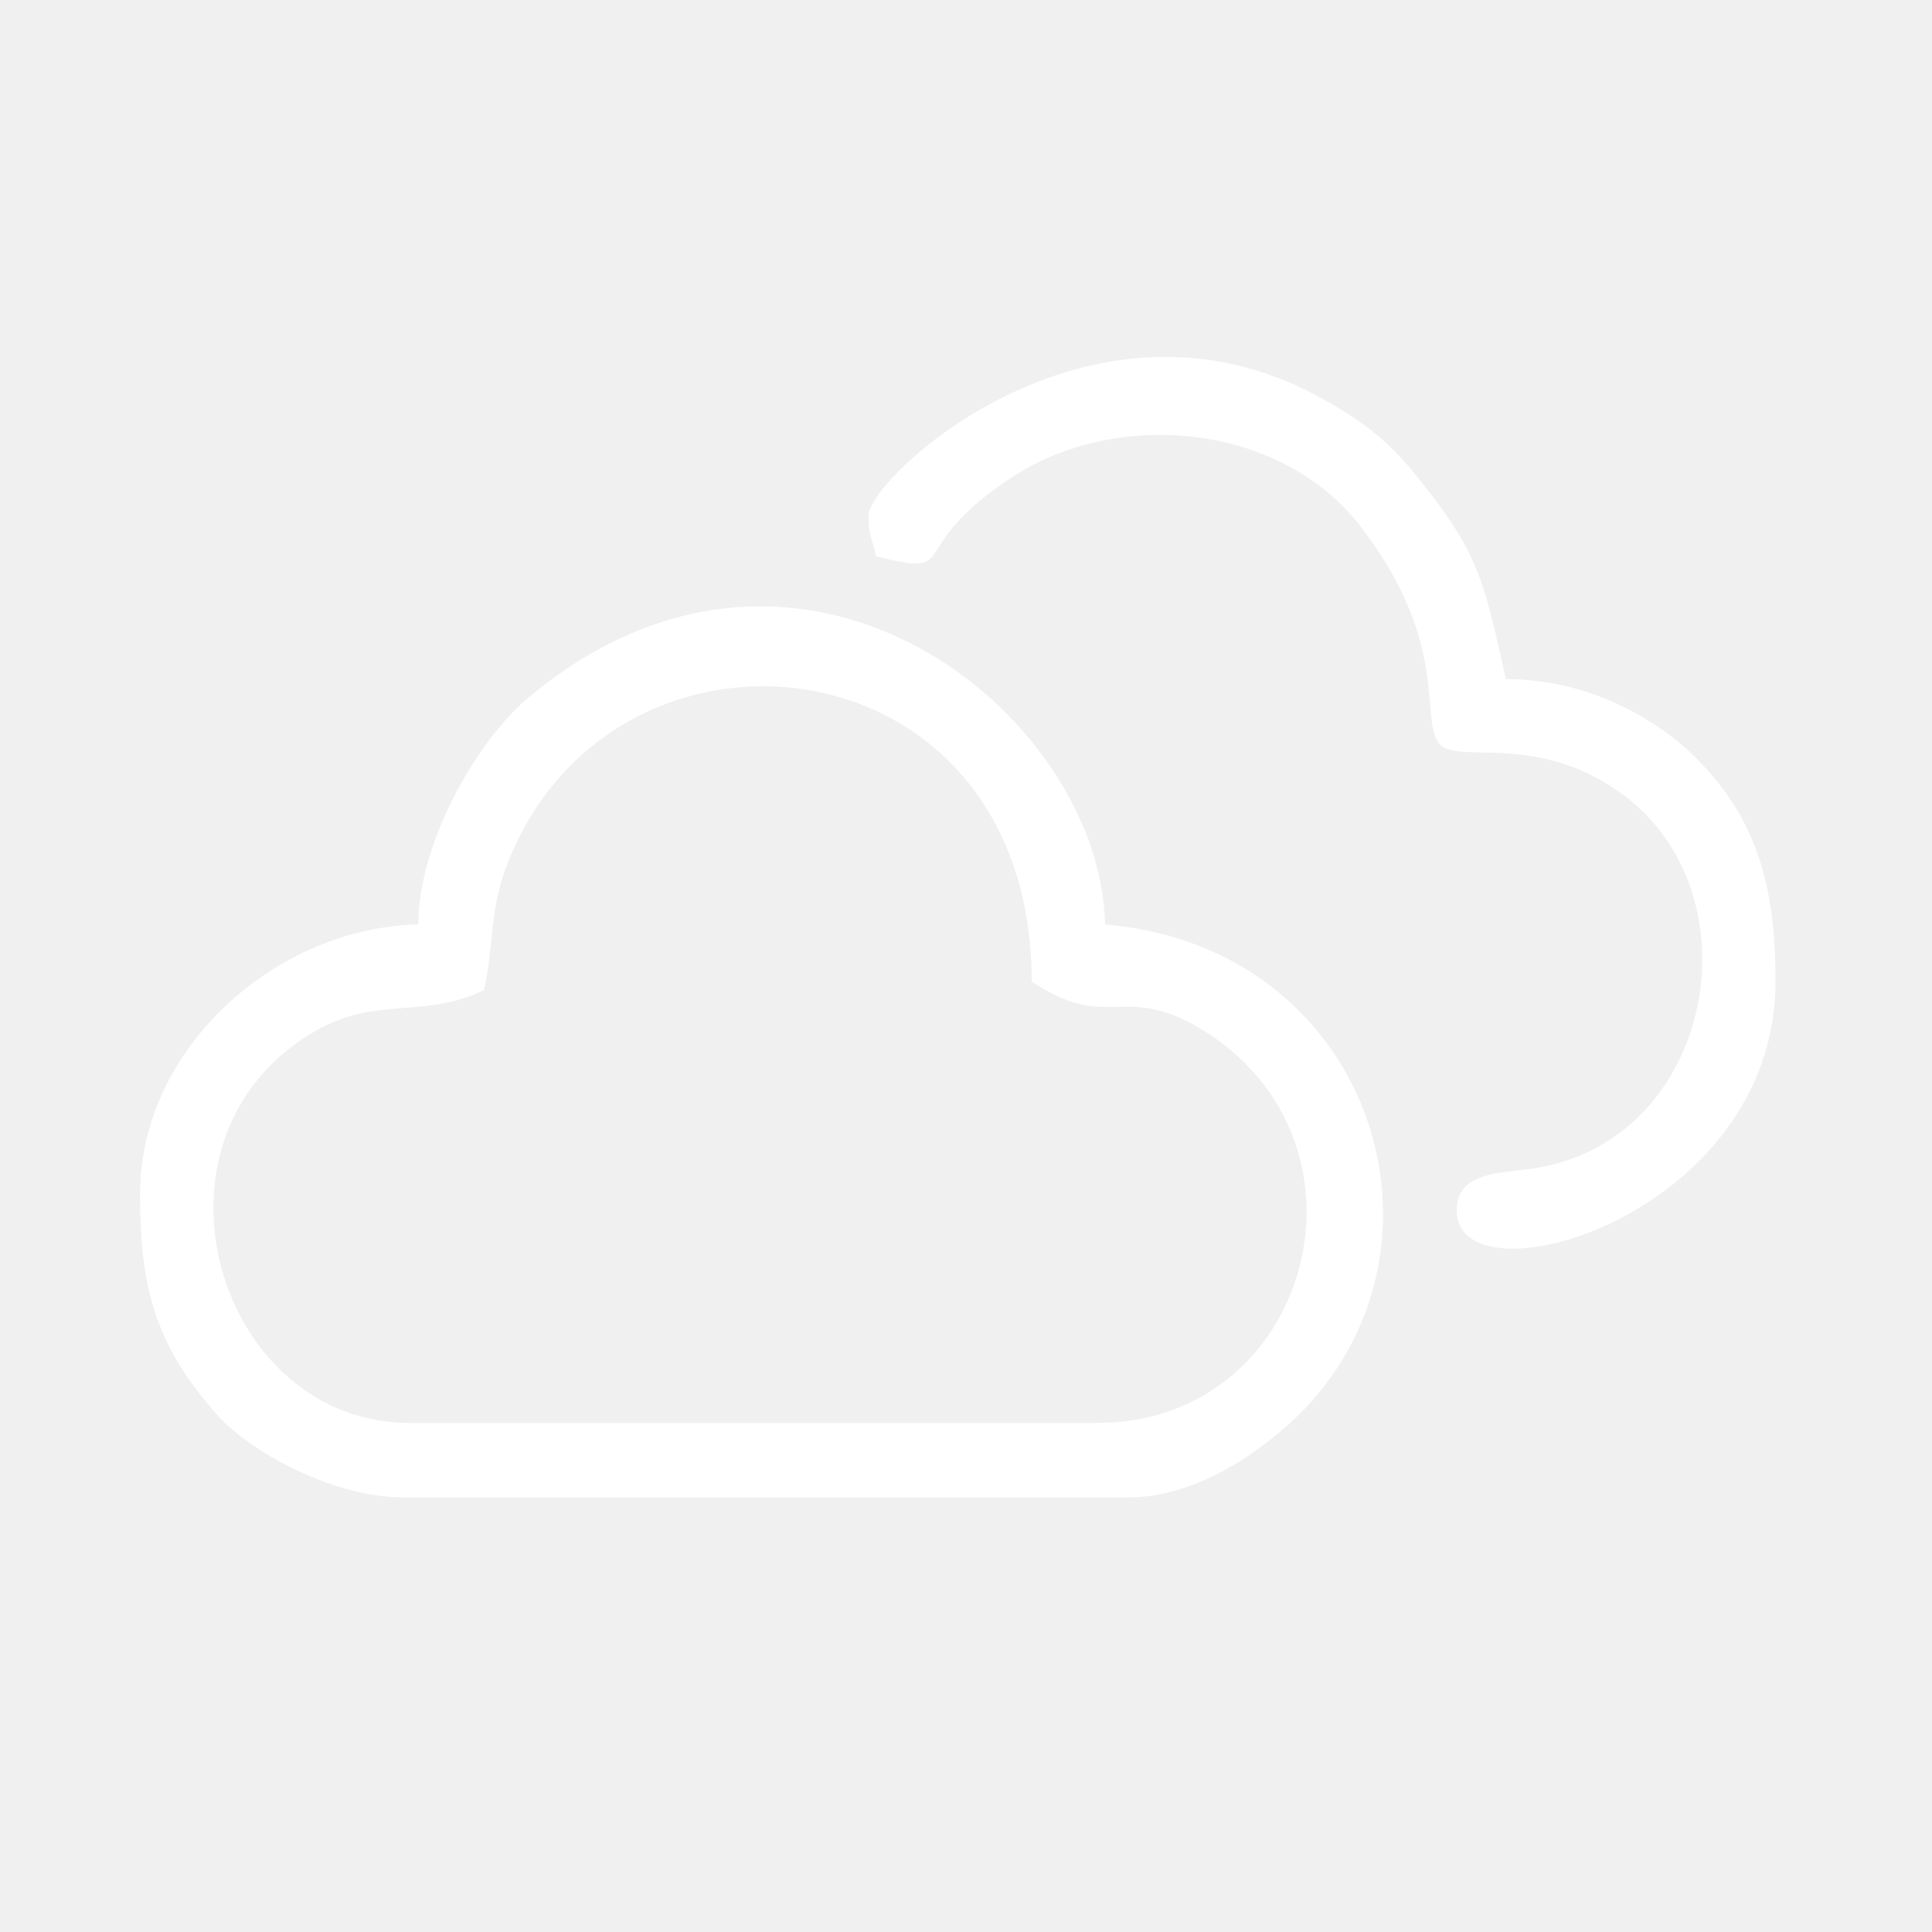
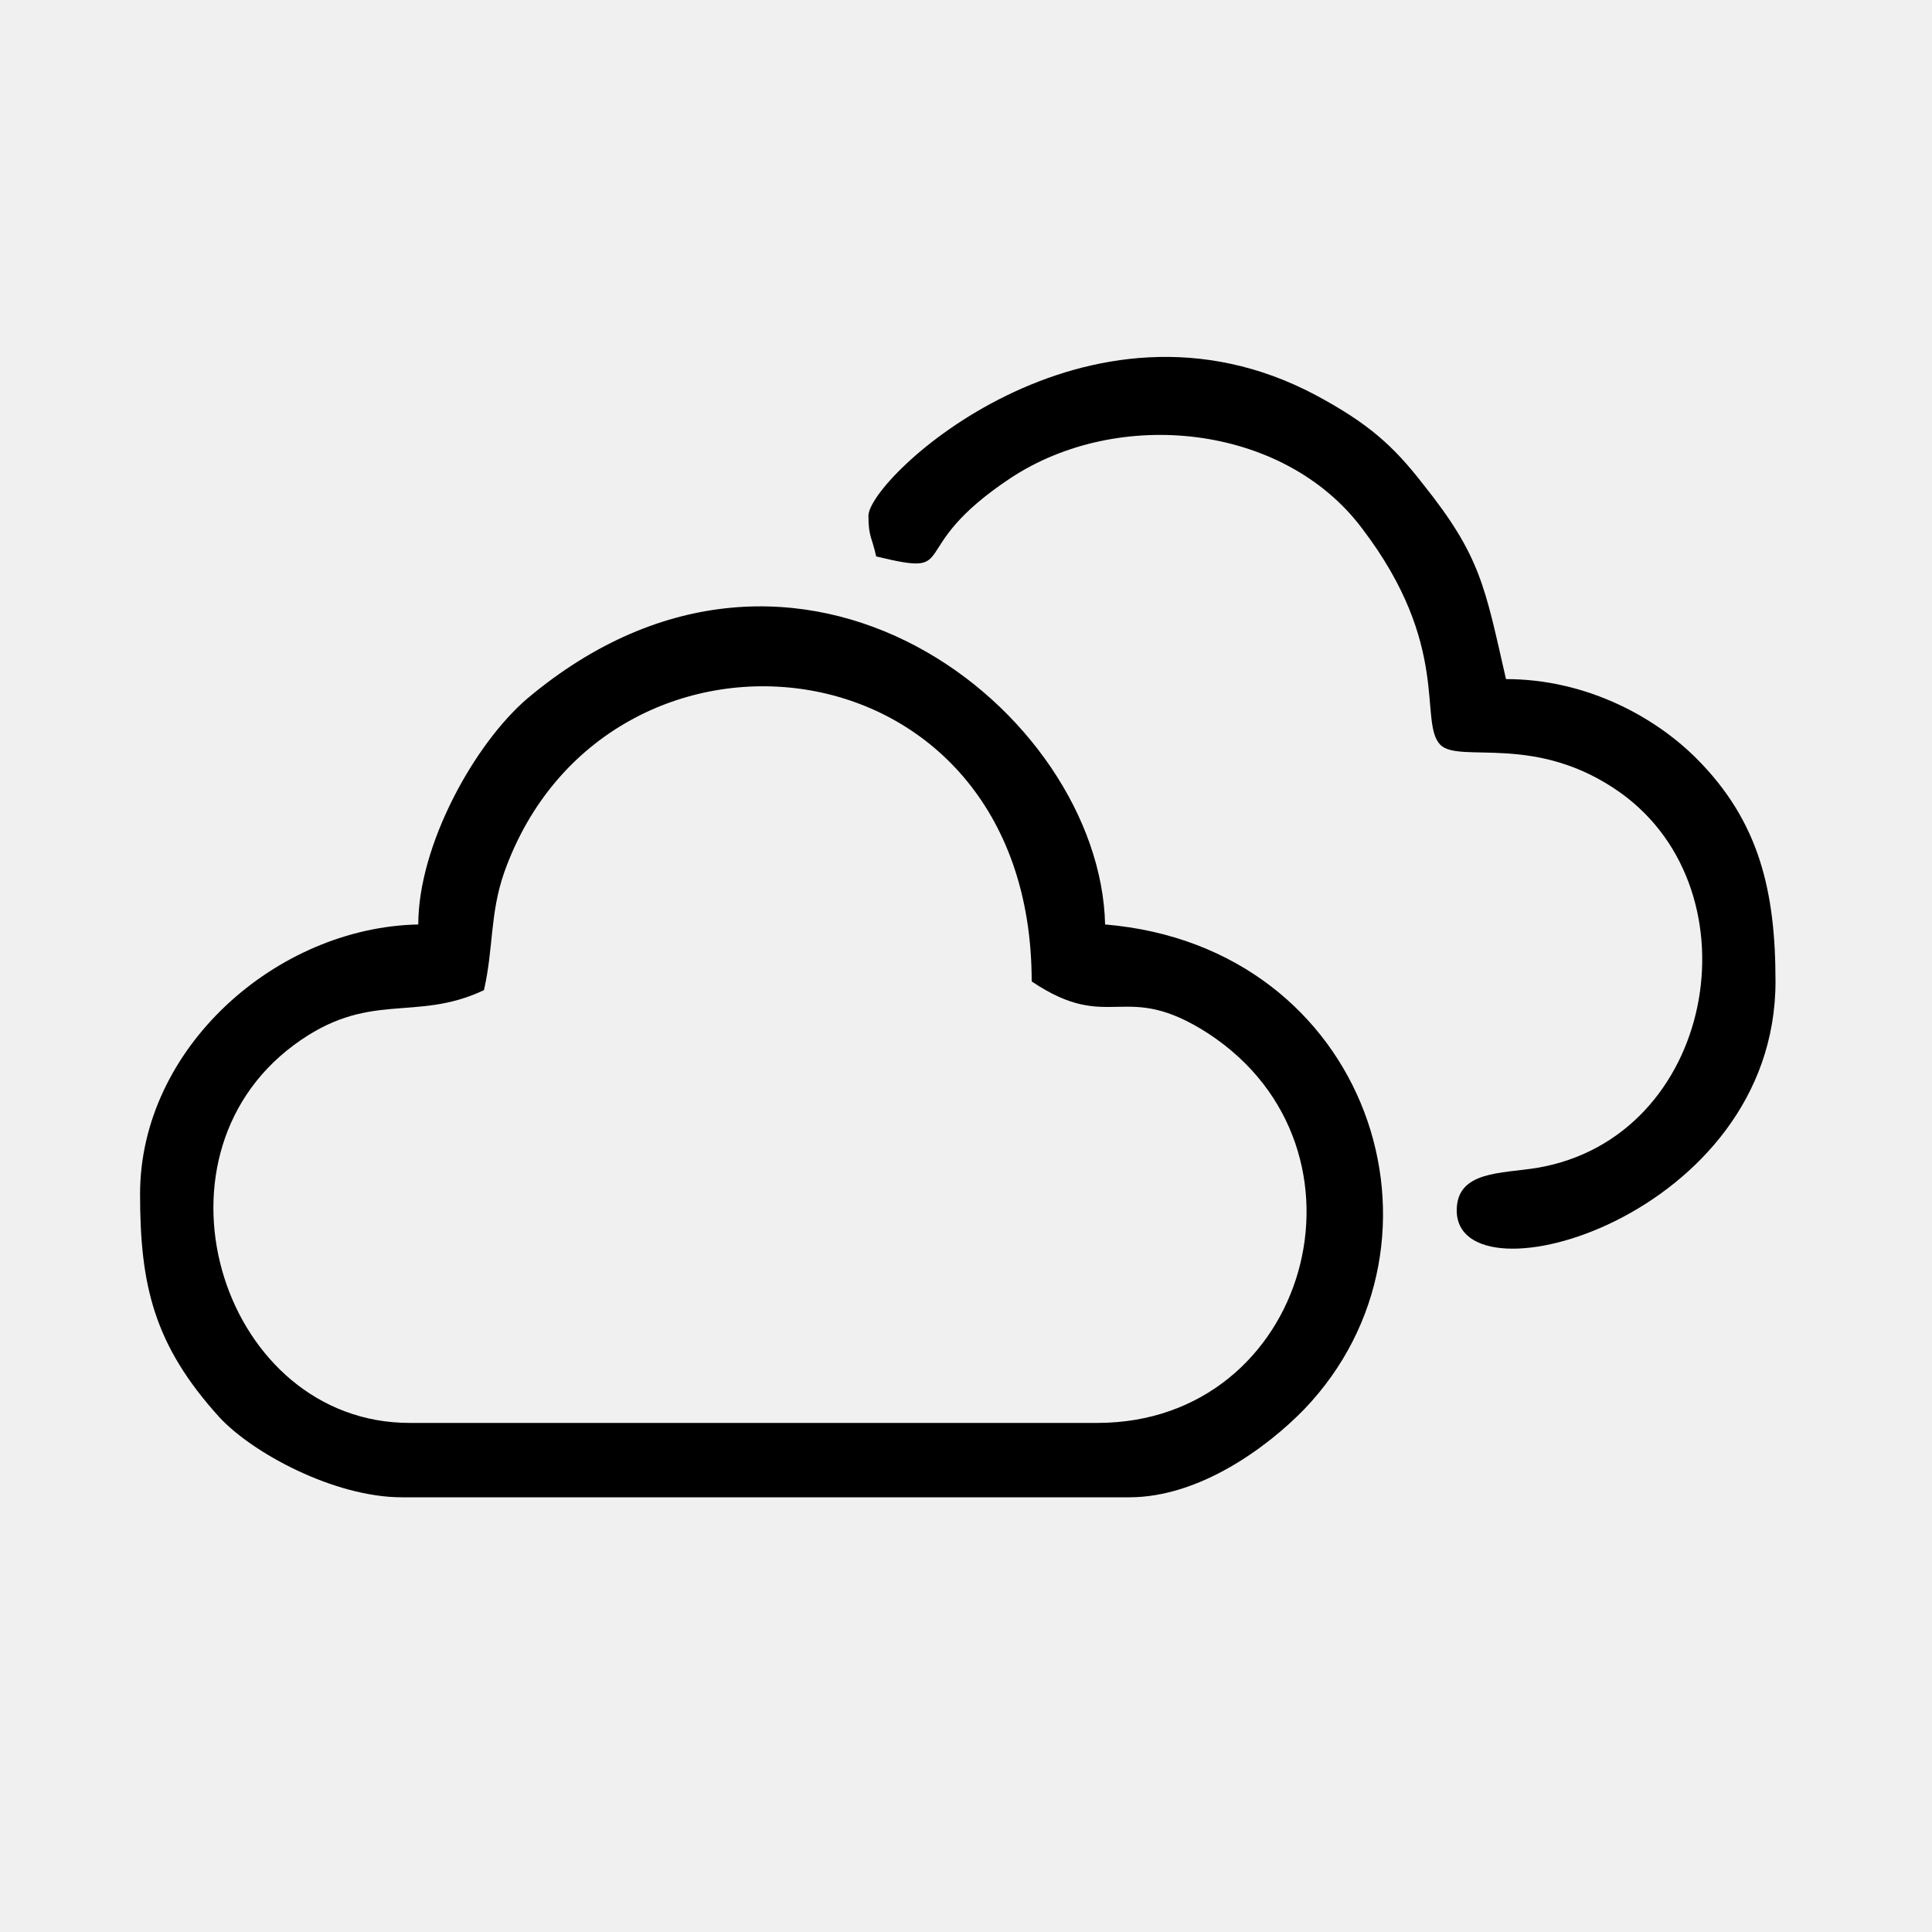
<svg xmlns="http://www.w3.org/2000/svg" xml:space="preserve" width="20mm" height="20mm" version="1.1" style="shape-rendering:geometricPrecision; text-rendering:geometricPrecision; image-rendering:optimizeQuality; fill-rule:evenodd; clip-rule:evenodd" viewBox="0 0 2000 2000">
  <defs>
-     <style type="text/css">
-   .colour {fill:white}
-   </style>
-   </defs>
+   
+  </defs>
  <g id="Layer_x0020_2">
    <g id="_2296963498000">
      <path class="colour" d="M1136 1473l-712 0c-192,0 -280,-272 -120,-391 78,-58 125,-23 197,-57 10,-44 6,-79 21,-122 104,-292 546,-250 546,113 82,55 95,-3 183,54 183,120 103,403 -115,403zm-703 -516c-147,3 -288,128 -288,279 0,94 14,156 82,231 34,37 119,83 189,83l753 0c73,0 143,-52 181,-91 167,-174 68,-479 -206,-502 -5,-220 -317,-470 -598,-234 -55,47 -113,152 -113,234z" />
      <path class="colour" d="M899 534c0,22 4,23 8,42 91,22 26,-6 139,-81 112,-74 283,-56 364,52 93,122 58,200 81,224 20,20 99,-13 187,50 143,103 97,357 -87,388 -37,6 -83,3 -83,44 0,100 330,7 330,-237 0,-94 -17,-166 -82,-231 -43,-43 -114,-82 -197,-82 -22,-96 -26,-127 -86,-202 -31,-40 -57,-63 -111,-92 -237,-126 -463,86 -463,125z" />
    </g>
  </g>
</svg>
